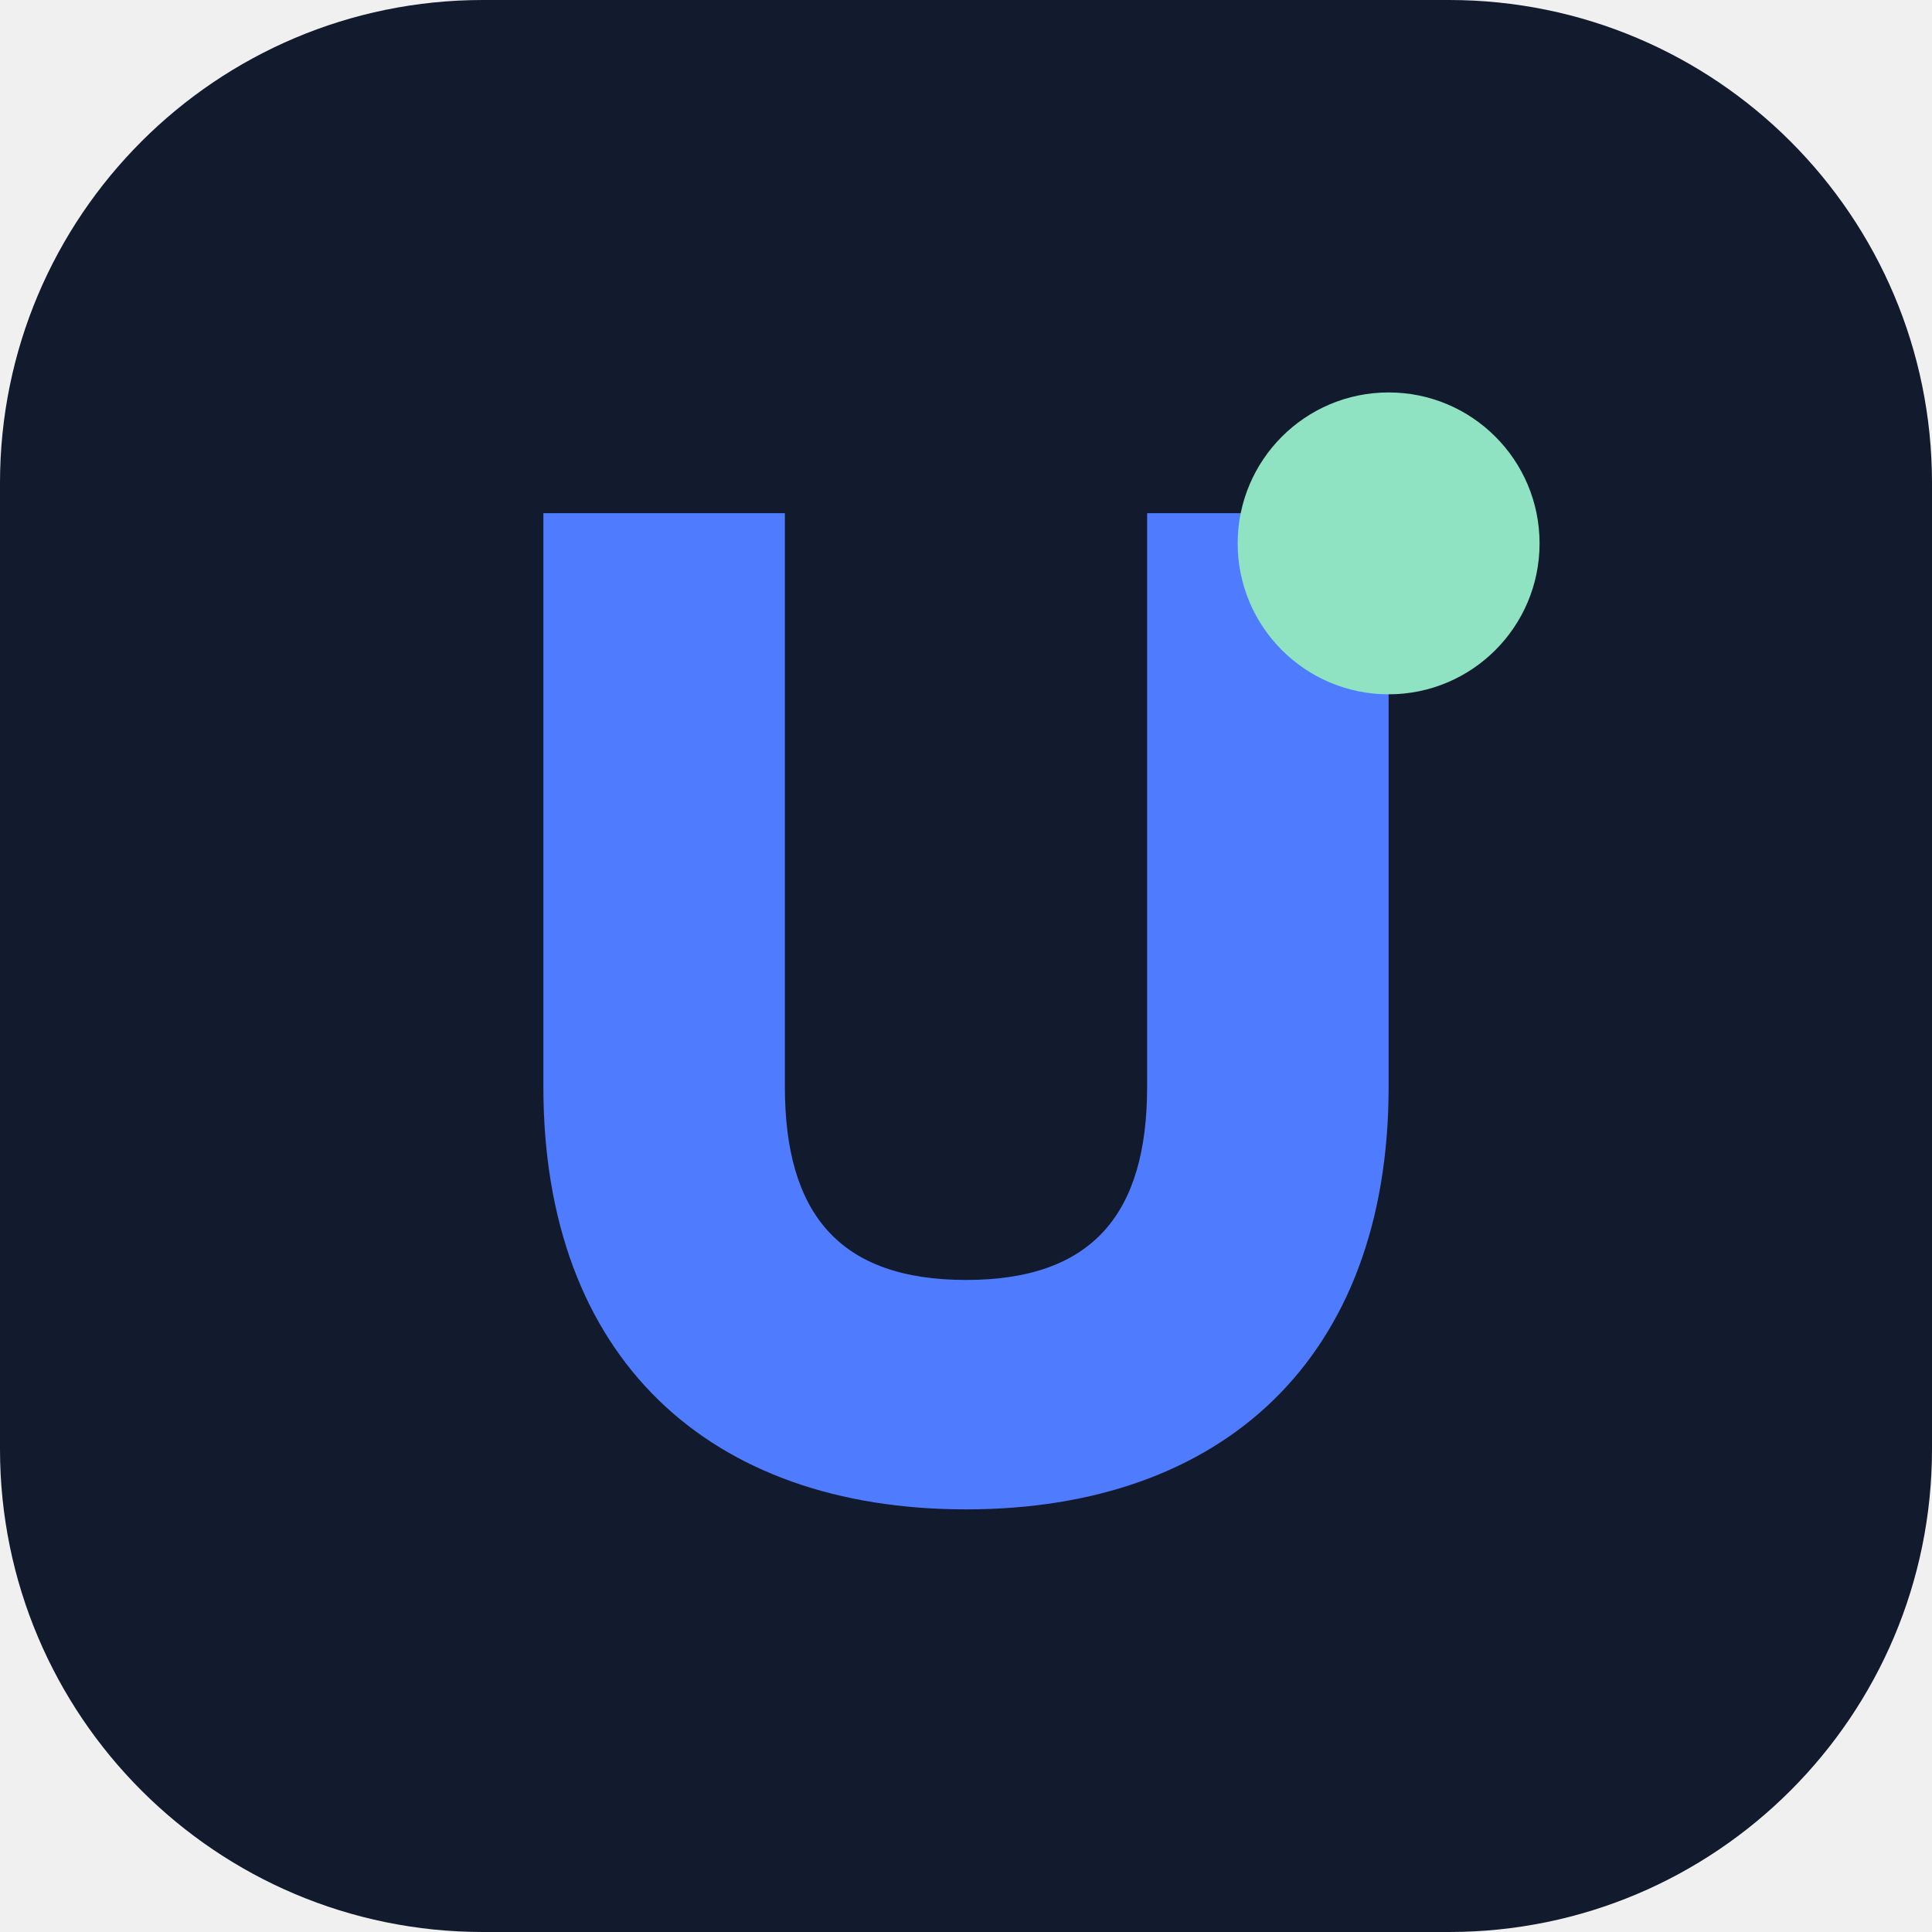
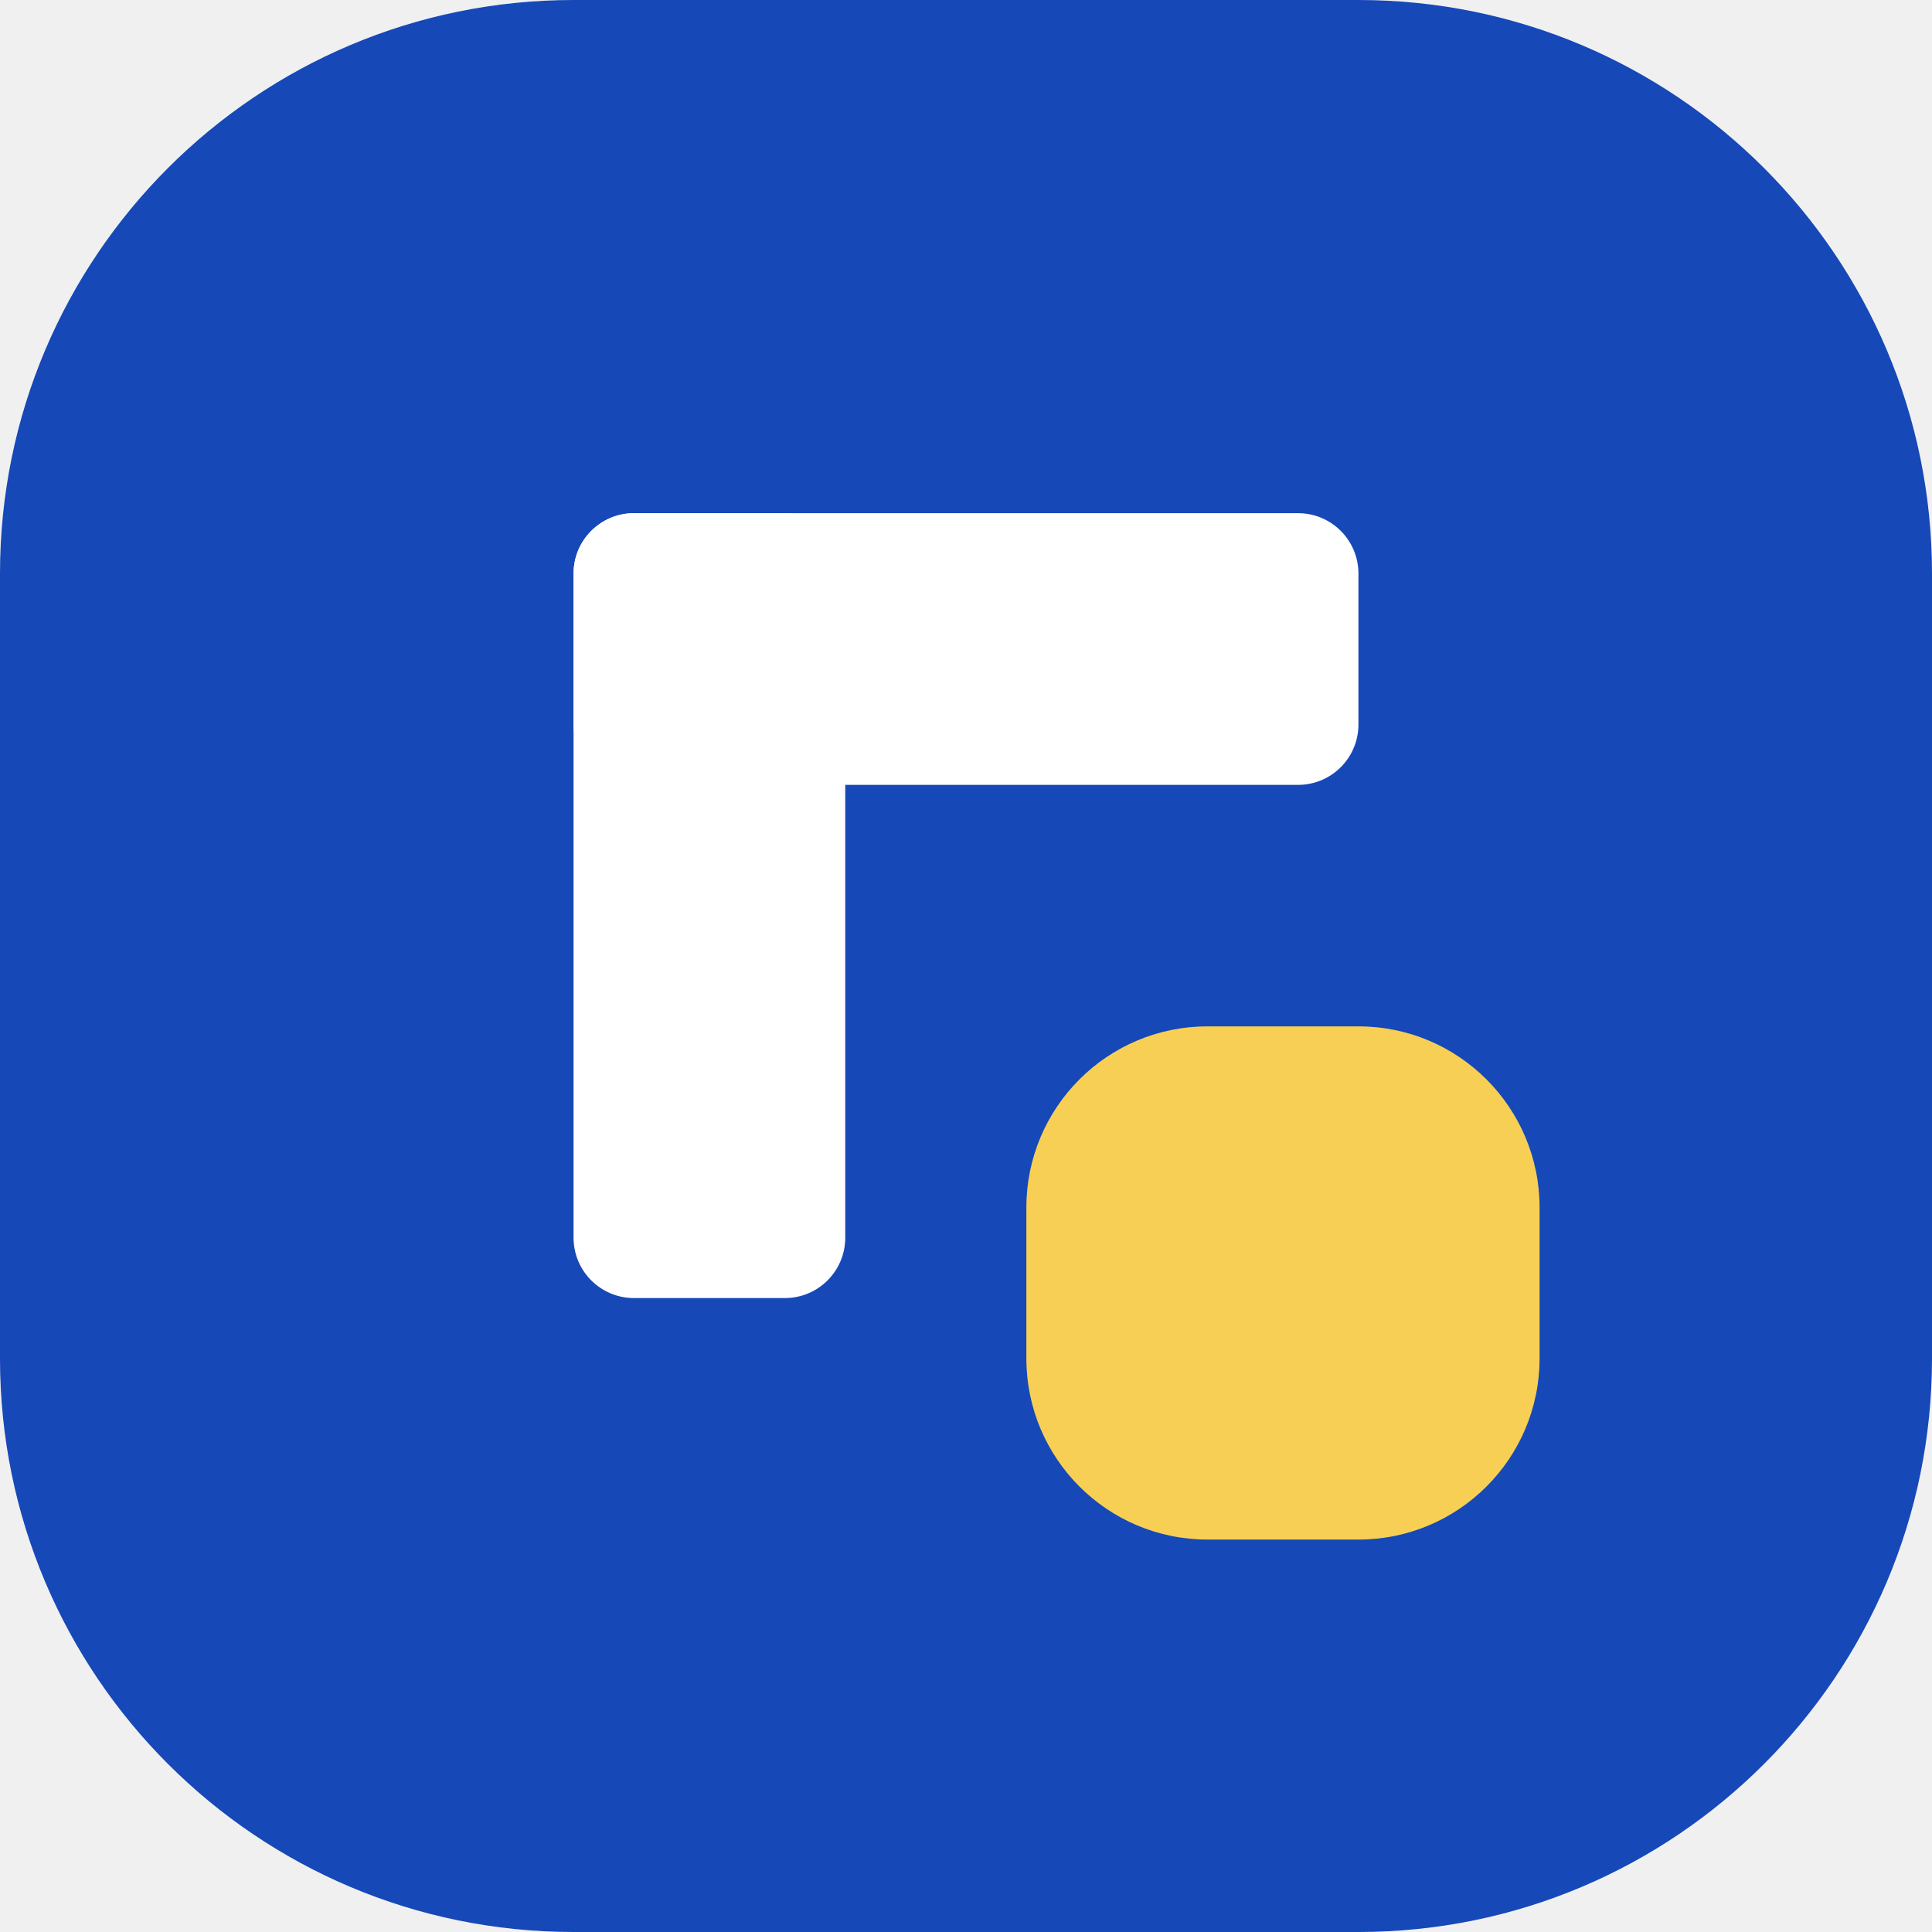
<svg xmlns="http://www.w3.org/2000/svg" viewBox="0 0 64 64">
-   <rect width="64" height="64" rx="16" fill="#121a2d" />
-   <path d="M18 17v19c0 9 5.5 14 14 14s14-5 14-14V17h-8v19c0 4.2-1.8 6.4-6 6.4s-6-2.2-6-6.4V17z" fill="#4f7cff" />
-   <circle cx="46" cy="18" r="5" fill="#8fe3c2" />
+   <rect width="64" height="64" rx="19" fill="#1648B8" />
+   <rect x="19" y="17" width="26" height="9" rx="2" fill="#FFFFFF" />
+   <rect x="19" y="17" width="9" height="26" rx="2" fill="#FFFFFF" />
+   <rect x="34" y="34" width="17" height="17" rx="6" fill="#F7CF55" />
</svg>
